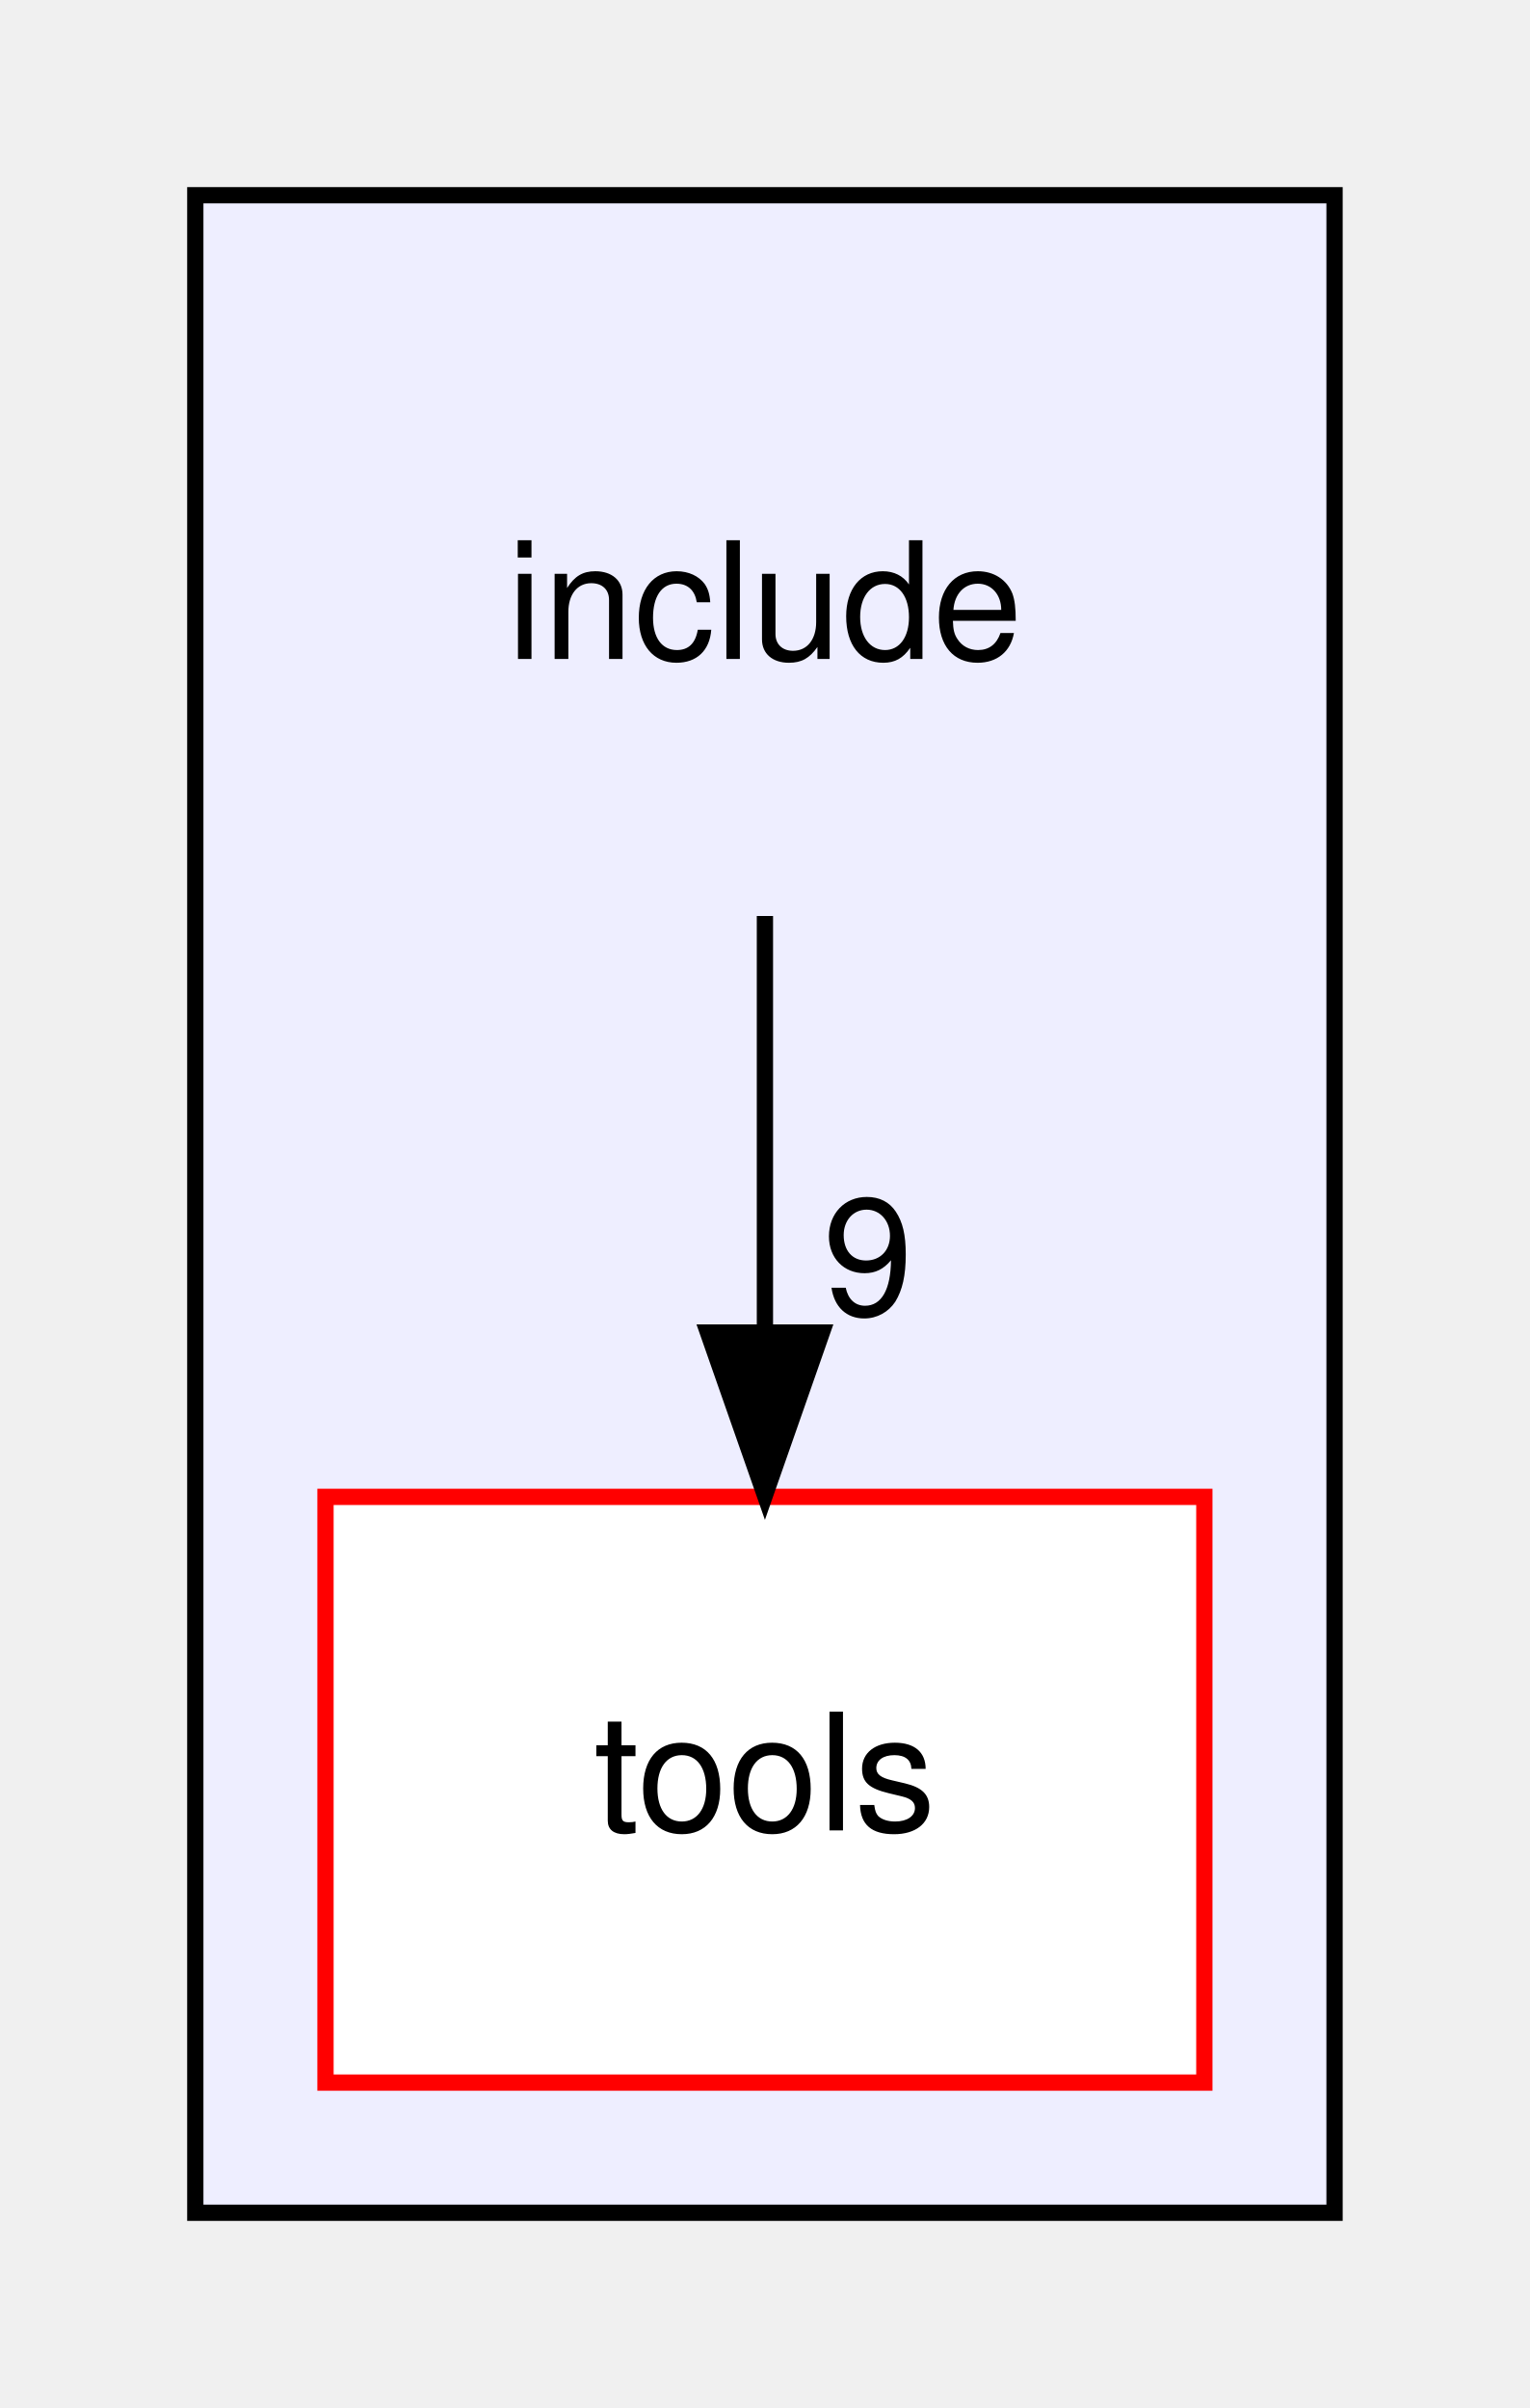
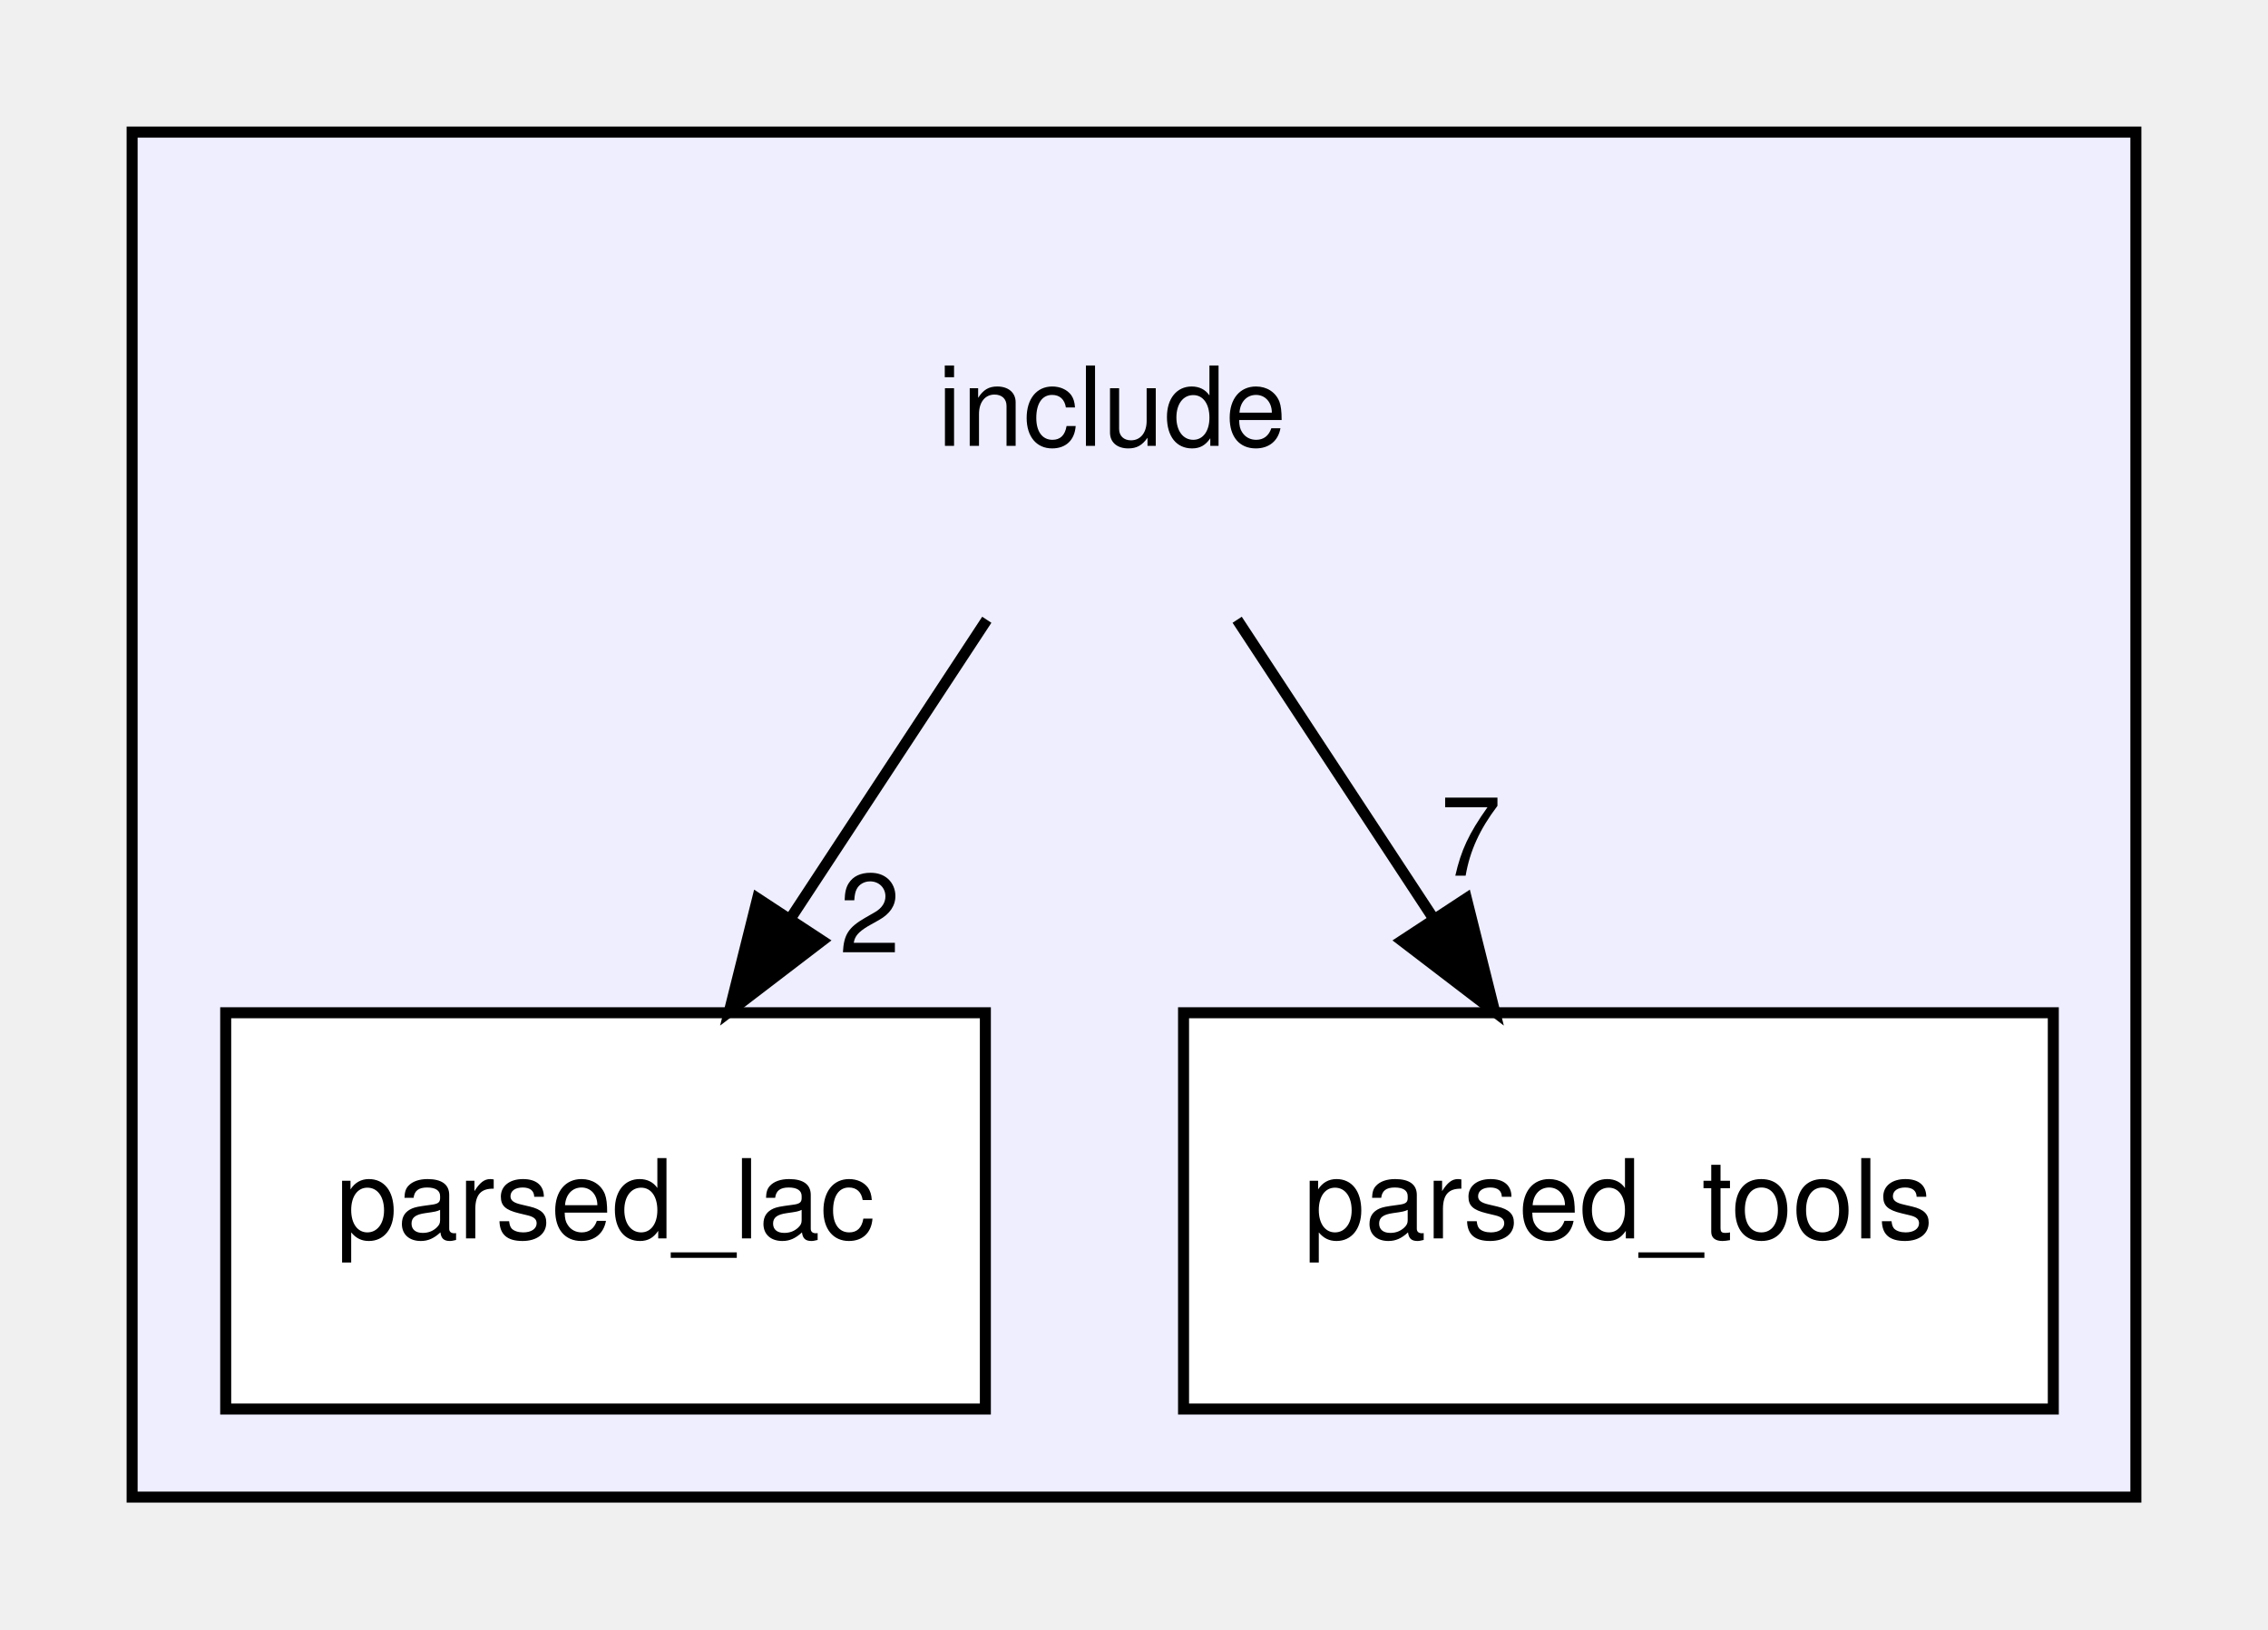
- <svg xmlns="http://www.w3.org/2000/svg" xmlns:xlink="http://www.w3.org/1999/xlink" width="94pt" height="148pt" viewBox="0.00 0.00 94.00 148.00">
+ <svg xmlns="http://www.w3.org/2000/svg" xmlns:xlink="http://www.w3.org/1999/xlink" width="206pt" height="148pt" viewBox="0.00 0.00 206.00 148.00">
  <g id="graph0" class="graph" transform="scale(1 1) rotate(0) translate(4 144)">
    <g id="clust1" class="cluster">
      <g id="a_clust1">
        <a xlink:href="dir_d44c64559bbebec7f509842c48db8b23.html" target="_top">
-           <polygon fill="#eeeeff" stroke="black" points="8,-8 8,-132 78,-132 78,-8 8,-8" />
+           <polygon fill="#eeeeff" stroke="black" points="8,-8 8,-132 190,-132 190,-8 8,-8" />
        </a>
      </g>
    </g>
    <g id="node1" class="node">
-       <text text-anchor="middle" x="43" y="-103.5" font-family="Helvetica,sans-Serif" font-size="10.00">include</text>
+       <text text-anchor="middle" x="97" y="-103.5" font-family="Helvetica,sans-Serif" font-size="10.00">include</text>
    </g>
    <g id="node2" class="node">
      <g id="a_node2">
-         <a xlink:href="dir_db22b1395f615d1428e10e22469fe87b.html" target="_top" xlink:title="tools">
-           <polygon fill="white" stroke="red" points="70,-52 16,-52 16,-16 70,-16 70,-52" />
-           <text text-anchor="middle" x="43" y="-31.5" font-family="Helvetica,sans-Serif" font-size="10.00">tools</text>
+         <a xlink:href="dir_65593bf93f1e4428cc81baf4bb94349f.html" target="_top" xlink:title="parsed_lac">
+           <polygon fill="white" stroke="black" points="85.5,-52 16.5,-52 16.5,-16 85.5,-16 85.5,-52" />
+           <text text-anchor="middle" x="51" y="-31.5" font-family="Helvetica,sans-Serif" font-size="10.00">parsed_lac</text>
+         </a>
+       </g>
+     </g>
+     <g id="edge2" class="edge">
+       <path fill="none" stroke="black" d="M85.63,-87.7C80.28,-79.56 73.8,-69.69 67.89,-60.7" />
+       <polygon fill="black" stroke="black" points="70.66,-58.54 62.24,-52.1 64.81,-62.38 70.66,-58.54" />
+       <g id="a_edge2-headlabel">
+         <a xlink:href="dir_000002_000003.html" target="_top" xlink:title="2">
+           <text text-anchor="middle" x="75" y="-57.48" font-family="Helvetica,sans-Serif" font-size="10.00">2</text>
+         </a>
+       </g>
+     </g>
+     <g id="node3" class="node">
+       <g id="a_node3">
+         <a xlink:href="dir_8e8448d9aef603b86753e7cb911804a9.html" target="_top" xlink:title="parsed_tools">
+           <polygon fill="white" stroke="black" points="182.5,-52 103.5,-52 103.5,-16 182.5,-16 182.5,-52" />
+           <text text-anchor="middle" x="143" y="-31.5" font-family="Helvetica,sans-Serif" font-size="10.00">parsed_tools</text>
        </a>
      </g>
    </g>
    <g id="edge1" class="edge">
-       <path fill="none" stroke="black" d="M43,-87.7C43,-79.98 43,-70.71 43,-62.11" />
-       <polygon fill="black" stroke="black" points="46.5,-62.1 43,-52.1 39.5,-62.1 46.5,-62.1" />
+       <path fill="none" stroke="black" d="M108.37,-87.7C113.72,-79.56 120.2,-69.69 126.11,-60.7" />
+       <polygon fill="black" stroke="black" points="129.19,-62.38 131.76,-52.1 123.34,-58.54 129.19,-62.38" />
      <g id="a_edge1-headlabel">
-         <a xlink:href="dir_000002_000003.html" target="_top" xlink:title="9">
-           <text text-anchor="middle" x="49.34" y="-63.2" font-family="Helvetica,sans-Serif" font-size="10.00">9</text>
+         <a xlink:href="dir_000002_000004.html" target="_top" xlink:title="7">
+           <text text-anchor="middle" x="129.59" y="-64.45" font-family="Helvetica,sans-Serif" font-size="10.00">7</text>
        </a>
      </g>
    </g>
  </g>
</svg>
